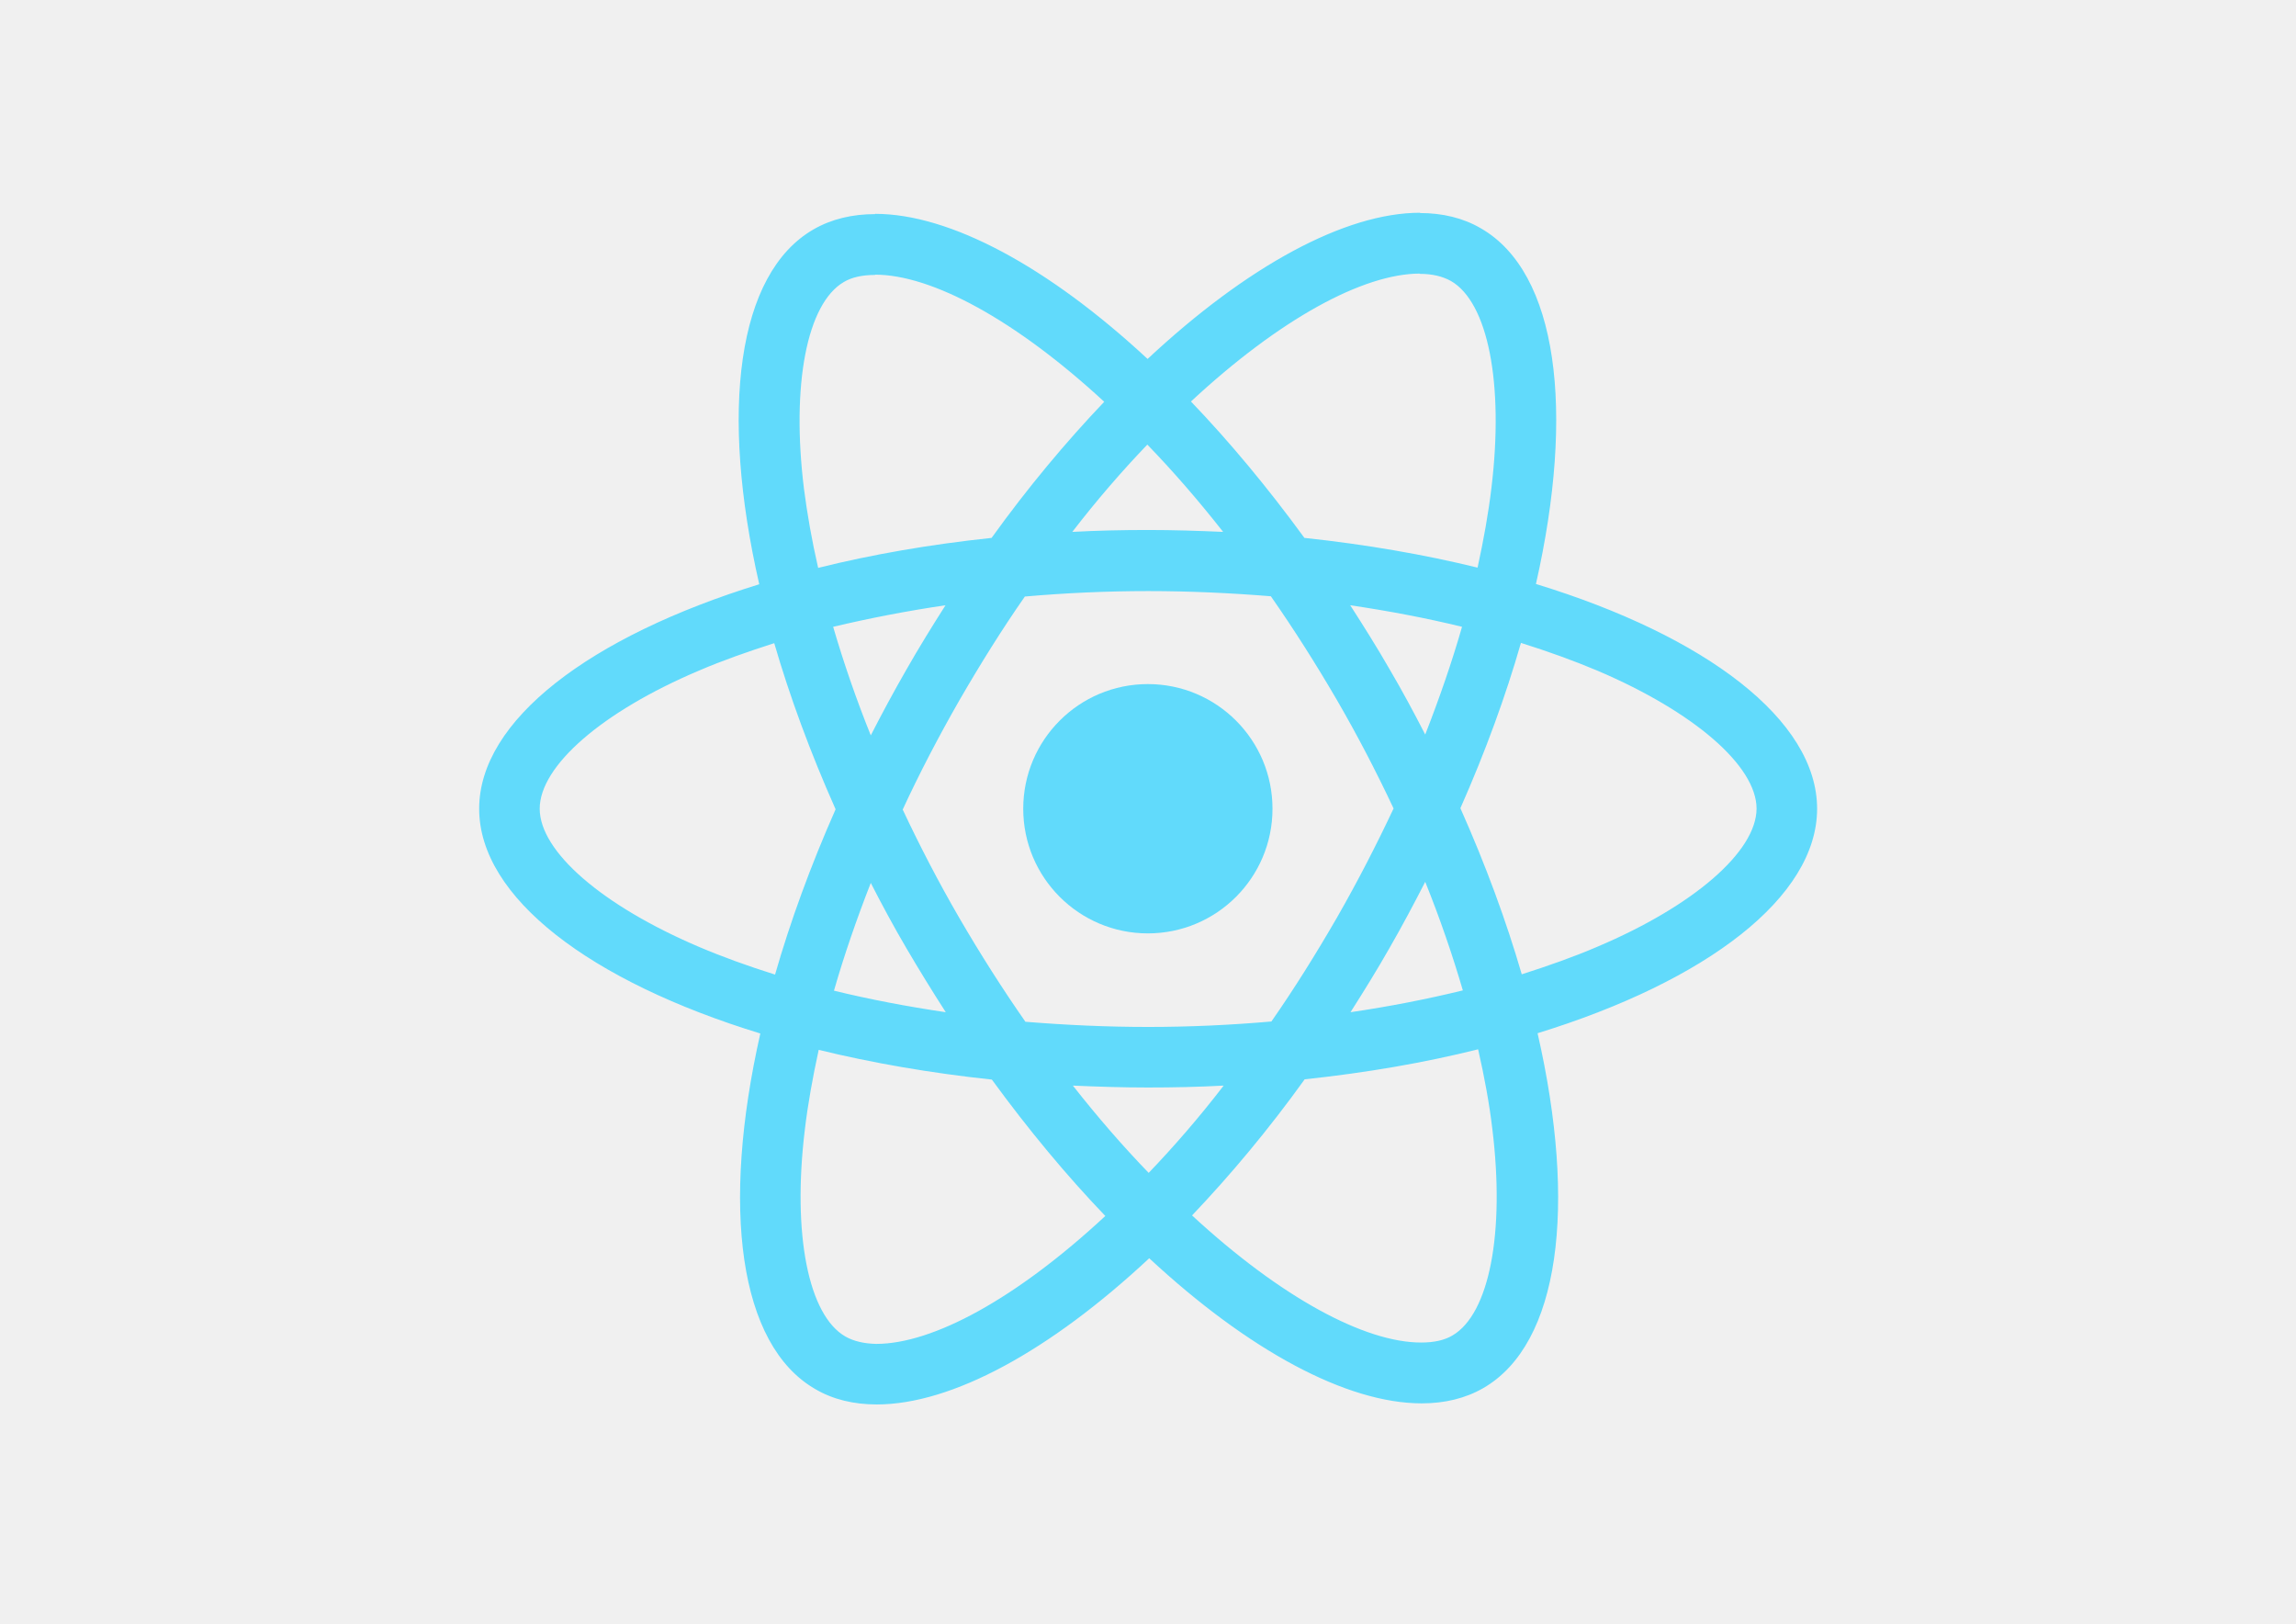
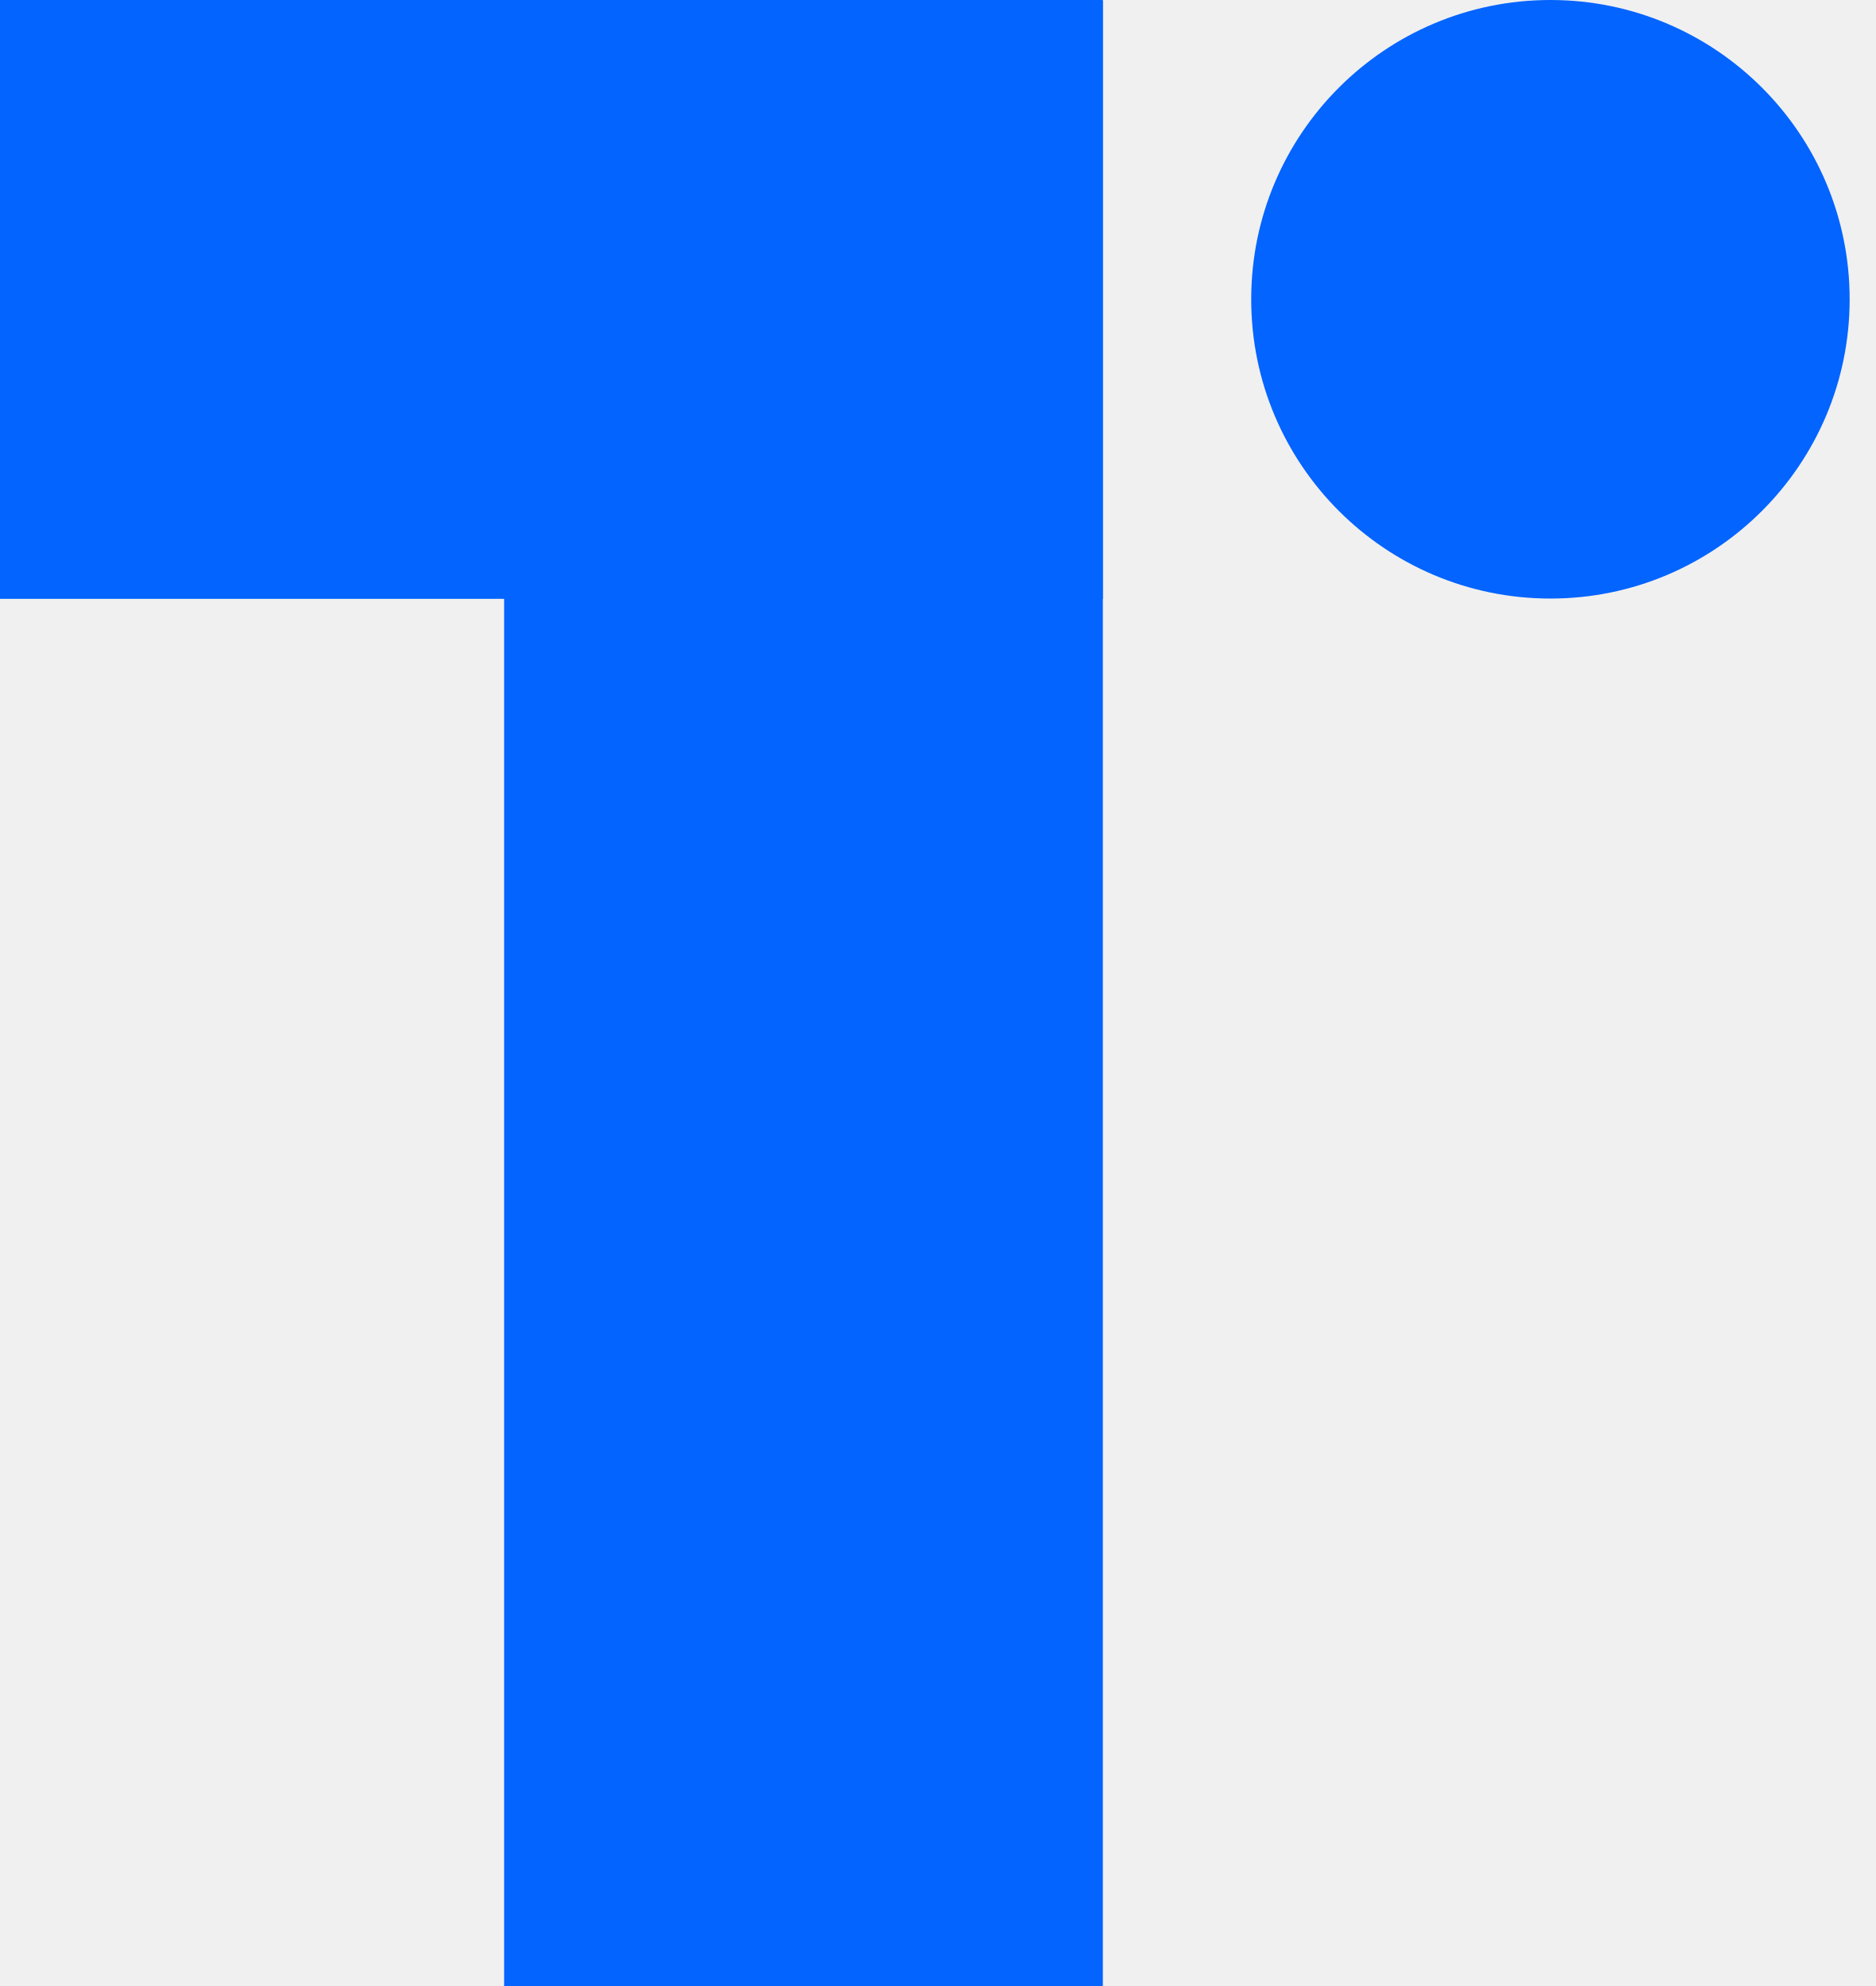
- <svg xmlns="http://www.w3.org/2000/svg" viewBox="0 0 841.9 595.3">
-   <g fill="#61DAFB">
-     <path d="M666.3 296.5c0-32.5-40.7-63.3-103.1-82.4 14.4-63.6 8-114.2-20.2-130.4-6.5-3.8-14.1-5.6-22.4-5.6v22.3c4.6 0 8.3.9 11.4 2.6 13.6 7.8 19.5 37.5 14.9 75.7-1.1 9.4-2.9 19.3-5.1 29.4-19.6-4.8-41-8.5-63.5-10.9-13.5-18.5-27.5-35.3-41.6-50 32.6-30.3 63.2-46.9 84-46.9V78c-27.5 0-63.5 19.6-99.9 53.6-36.4-33.8-72.4-53.2-99.9-53.2v22.3c20.7 0 51.4 16.5 84 46.6-14 14.7-28 31.4-41.3 49.9-22.6 2.4-44 6.1-63.6 11-2.3-10-4-19.7-5.2-29-4.7-38.2 1.1-67.9 14.6-75.8 3-1.8 6.9-2.6 11.5-2.6V78.5c-8.4 0-16 1.8-22.6 5.6-28.1 16.2-34.4 66.7-19.9 130.1-62.2 19.2-102.7 49.9-102.7 82.3 0 32.5 40.7 63.3 103.1 82.4-14.4 63.6-8 114.2 20.2 130.4 6.5 3.8 14.1 5.6 22.5 5.6 27.5 0 63.5-19.6 99.9-53.6 36.4 33.8 72.4 53.2 99.9 53.2 8.4 0 16-1.8 22.6-5.6 28.1-16.2 34.4-66.7 19.9-130.1 62-19.1 102.5-49.9 102.5-82.3zm-130.2-66.7c-3.7 12.9-8.3 26.2-13.5 39.5-4.1-8-8.4-16-13.1-24-4.6-8-9.5-15.8-14.4-23.4 14.2 2.1 27.9 4.7 41 7.9zm-45.8 106.5c-7.8 13.5-15.8 26.3-24.1 38.2-14.9 1.3-30 2-45.2 2-15.1 0-30.2-.7-45-1.9-8.3-11.9-16.4-24.6-24.2-38-7.6-13.1-14.5-26.4-20.8-39.8 6.2-13.4 13.2-26.8 20.7-39.9 7.8-13.5 15.8-26.3 24.1-38.2 14.9-1.3 30-2 45.2-2 15.1 0 30.2.7 45 1.9 8.3 11.9 16.4 24.6 24.2 38 7.6 13.1 14.5 26.4 20.8 39.8-6.3 13.4-13.2 26.8-20.7 39.9zm32.3-13c5.4 13.4 10 26.8 13.8 39.8-13.1 3.2-26.9 5.9-41.2 8 4.9-7.7 9.8-15.6 14.4-23.7 4.6-8 8.9-16.1 13-24.1zM421.2 430c-9.3-9.6-18.6-20.3-27.8-32 9 .4 18.2.7 27.5.7 9.4 0 18.7-.2 27.8-.7-9 11.7-18.3 22.4-27.5 32zm-74.4-58.9c-14.2-2.1-27.9-4.7-41-7.9 3.7-12.9 8.3-26.2 13.5-39.5 4.1 8 8.4 16 13.1 24 4.7 8 9.5 15.8 14.4 23.4zM420.7 163c9.3 9.6 18.6 20.3 27.8 32-9-.4-18.2-.7-27.5-.7-9.4 0-18.7.2-27.8.7 9-11.7 18.3-22.4 27.5-32zm-74 58.9c-4.9 7.7-9.8 15.6-14.4 23.7-4.6 8-8.9 16-13 24-5.4-13.4-10-26.8-13.8-39.8 13.1-3.1 26.9-5.8 41.2-7.9zm-90.5 125.2c-35.4-15.1-58.3-34.9-58.3-50.6 0-15.7 22.9-35.6 58.3-50.6 8.6-3.7 18-7 27.7-10.1 5.7 19.6 13.2 40 22.5 60.9-9.2 20.8-16.6 41.1-22.2 60.6-9.9-3.1-19.3-6.5-28-10.2zM310 490c-13.6-7.8-19.5-37.5-14.9-75.7 1.1-9.4 2.9-19.3 5.1-29.4 19.6 4.8 41 8.5 63.5 10.9 13.5 18.5 27.5 35.3 41.6 50-32.6 30.3-63.2 46.9-84 46.9-4.5-.1-8.3-1-11.3-2.7zm237.2-76.2c4.7 38.2-1.1 67.9-14.6 75.8-3 1.8-6.9 2.6-11.5 2.6-20.7 0-51.4-16.5-84-46.6 14-14.7 28-31.4 41.3-49.9 22.6-2.4 44-6.1 63.6-11 2.3 10.1 4.1 19.8 5.2 29.1zm38.5-66.7c-8.6 3.7-18 7-27.7 10.1-5.7-19.6-13.2-40-22.5-60.9 9.2-20.8 16.6-41.1 22.2-60.6 9.9 3.1 19.3 6.5 28.1 10.2 35.4 15.1 58.3 34.9 58.3 50.6-.1 15.7-23 35.6-58.4 50.6zM320.8 78.4z" />
-     <circle cx="420.9" cy="296.5" r="45.7" />
-     <path d="M520.5 78.1z" />
+ <svg xmlns="http://www.w3.org/2000/svg" width="68" height="72" viewBox="0 0 68 72" fill="none">
+   <g clip-path="url(#clip0)">
+     <path d="M39.99 0H0V21.71H39.99V0Z" fill="#0364FF" />
+     <path d="M39.99 0.03H18.28V72H39.99V0.03Z" fill="#0364FF" />
+     <path d="M56.22 21.7C62.212 21.7 67.07 16.842 67.07 10.85C67.07 4.858 62.212 0 56.22 0C50.228 0 45.37 4.858 45.37 10.85C45.37 16.842 50.228 21.7 56.22 21.7Z" fill="#0364FF" />
  </g>
+   <defs>
+     <clipPath id="clip0">
+       <rect width="67.07" height="72" fill="white" />
+     </clipPath>
+   </defs>
</svg>
